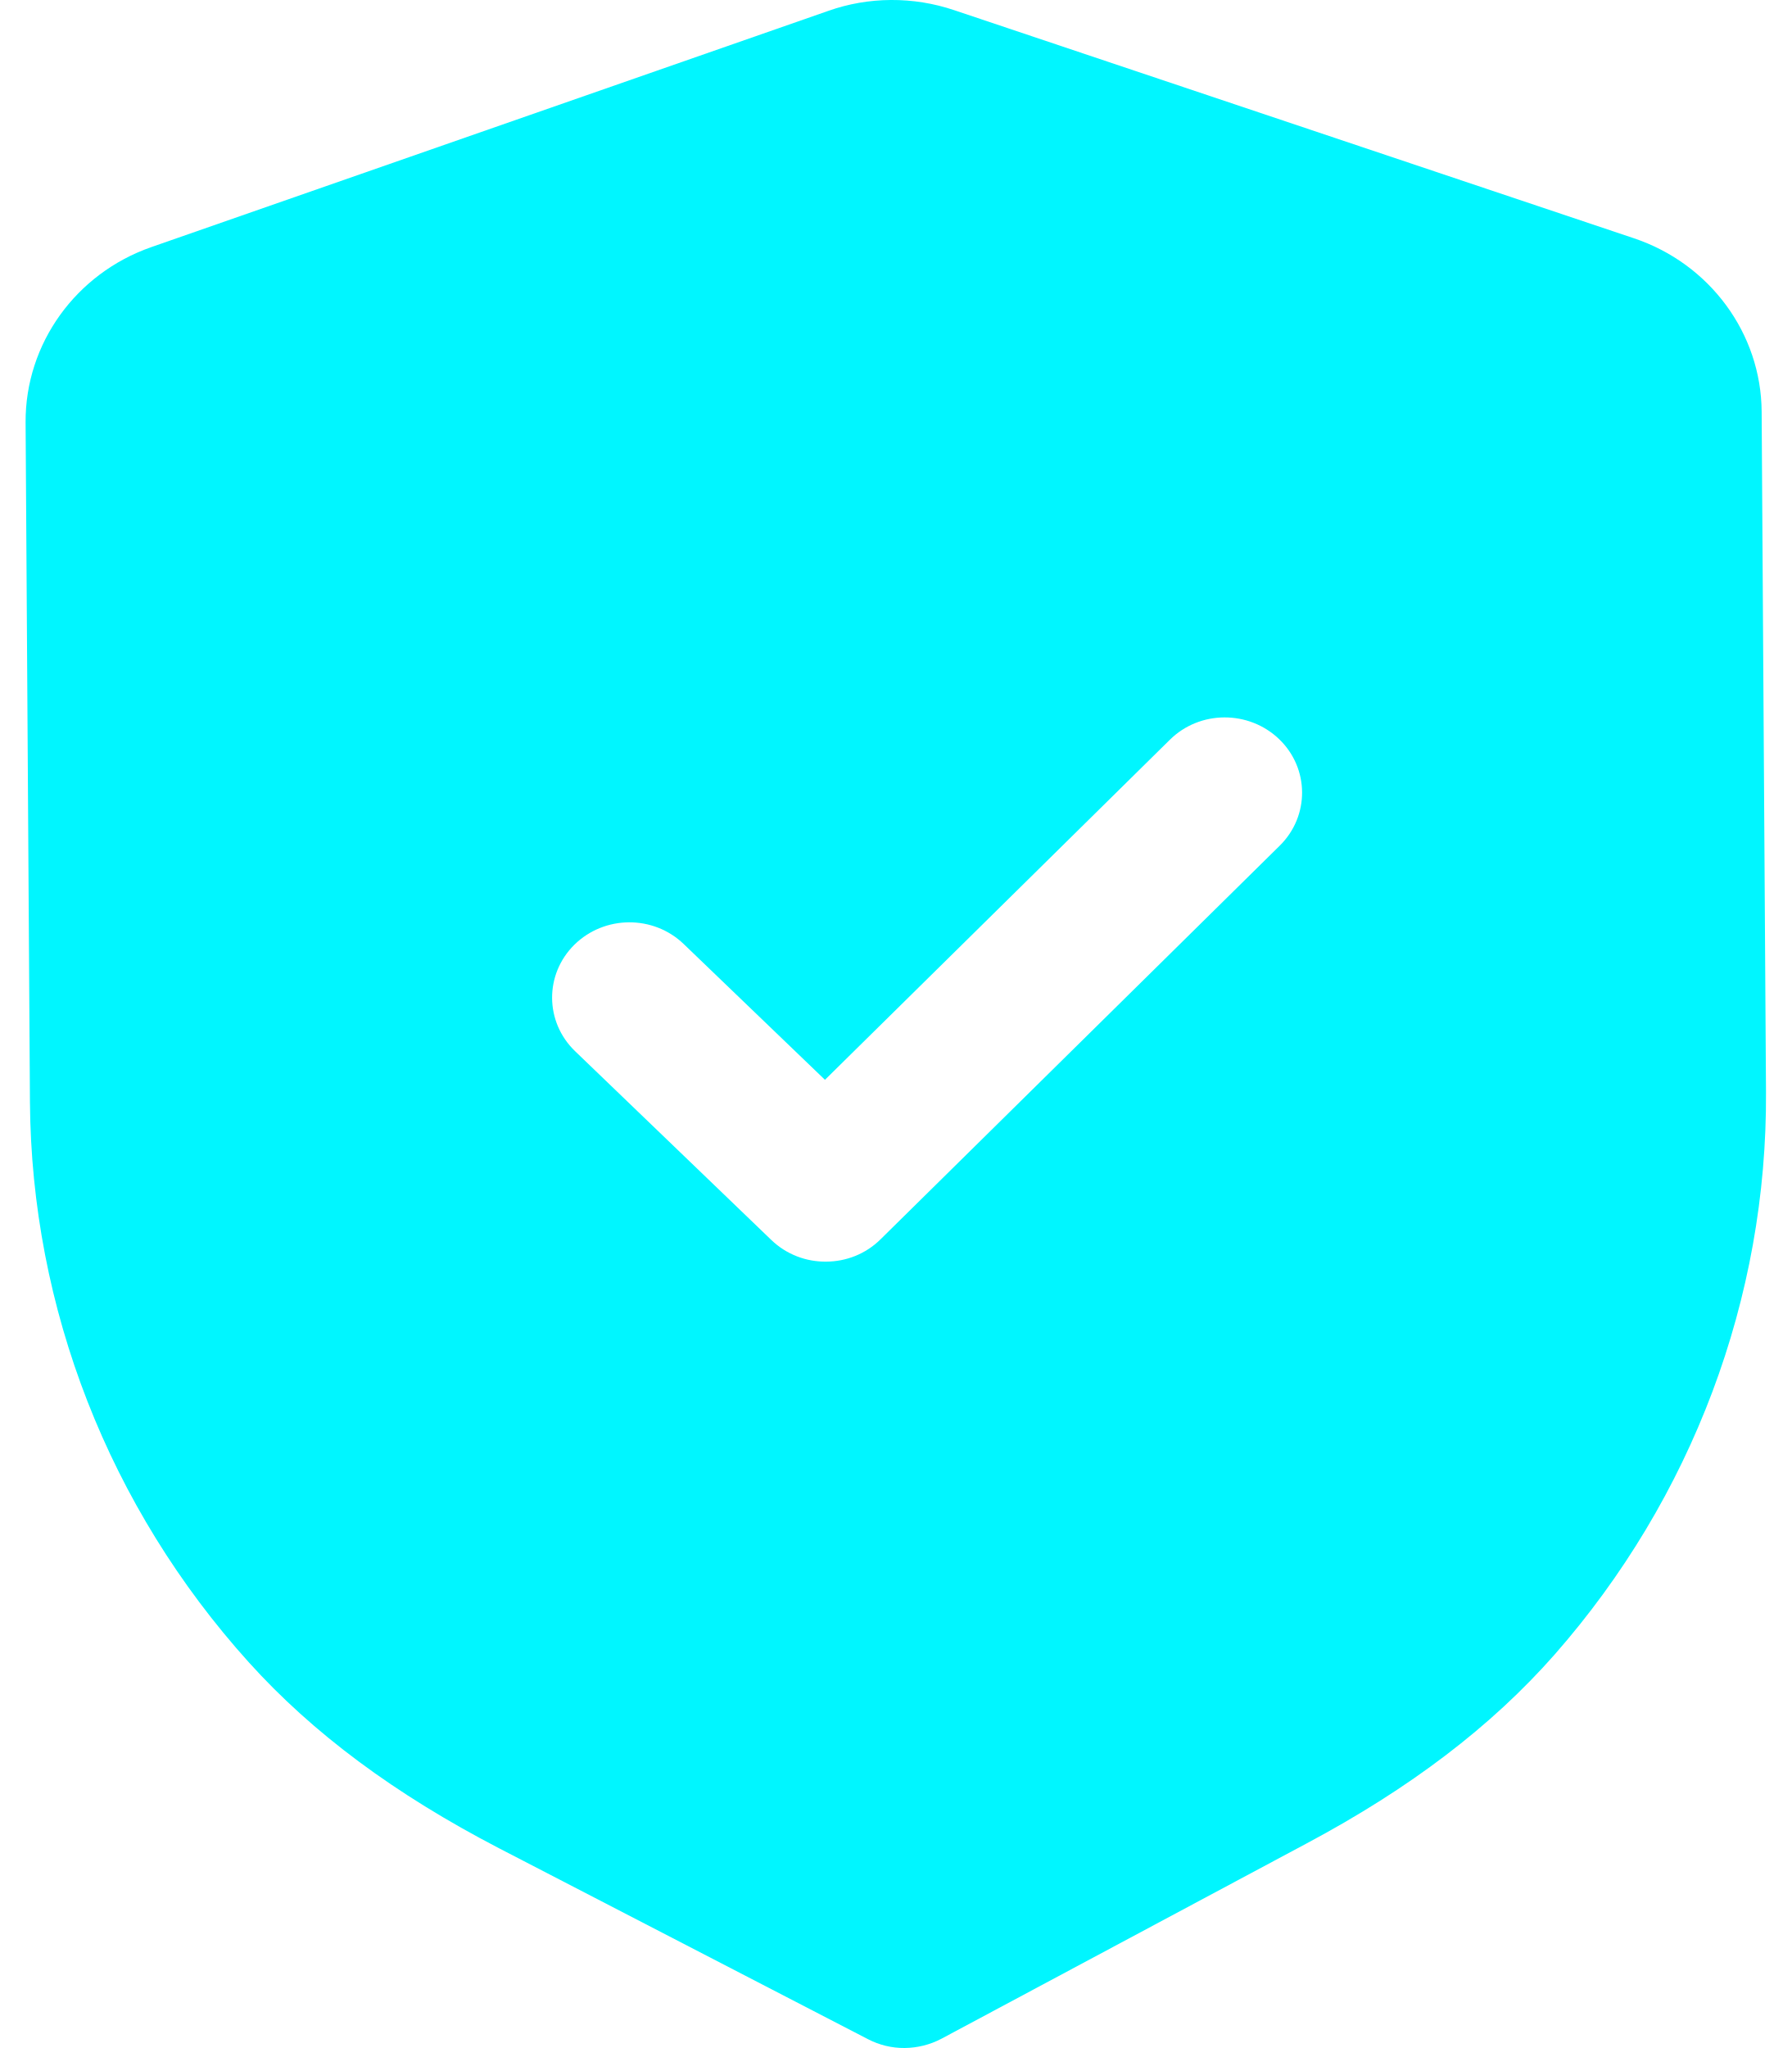
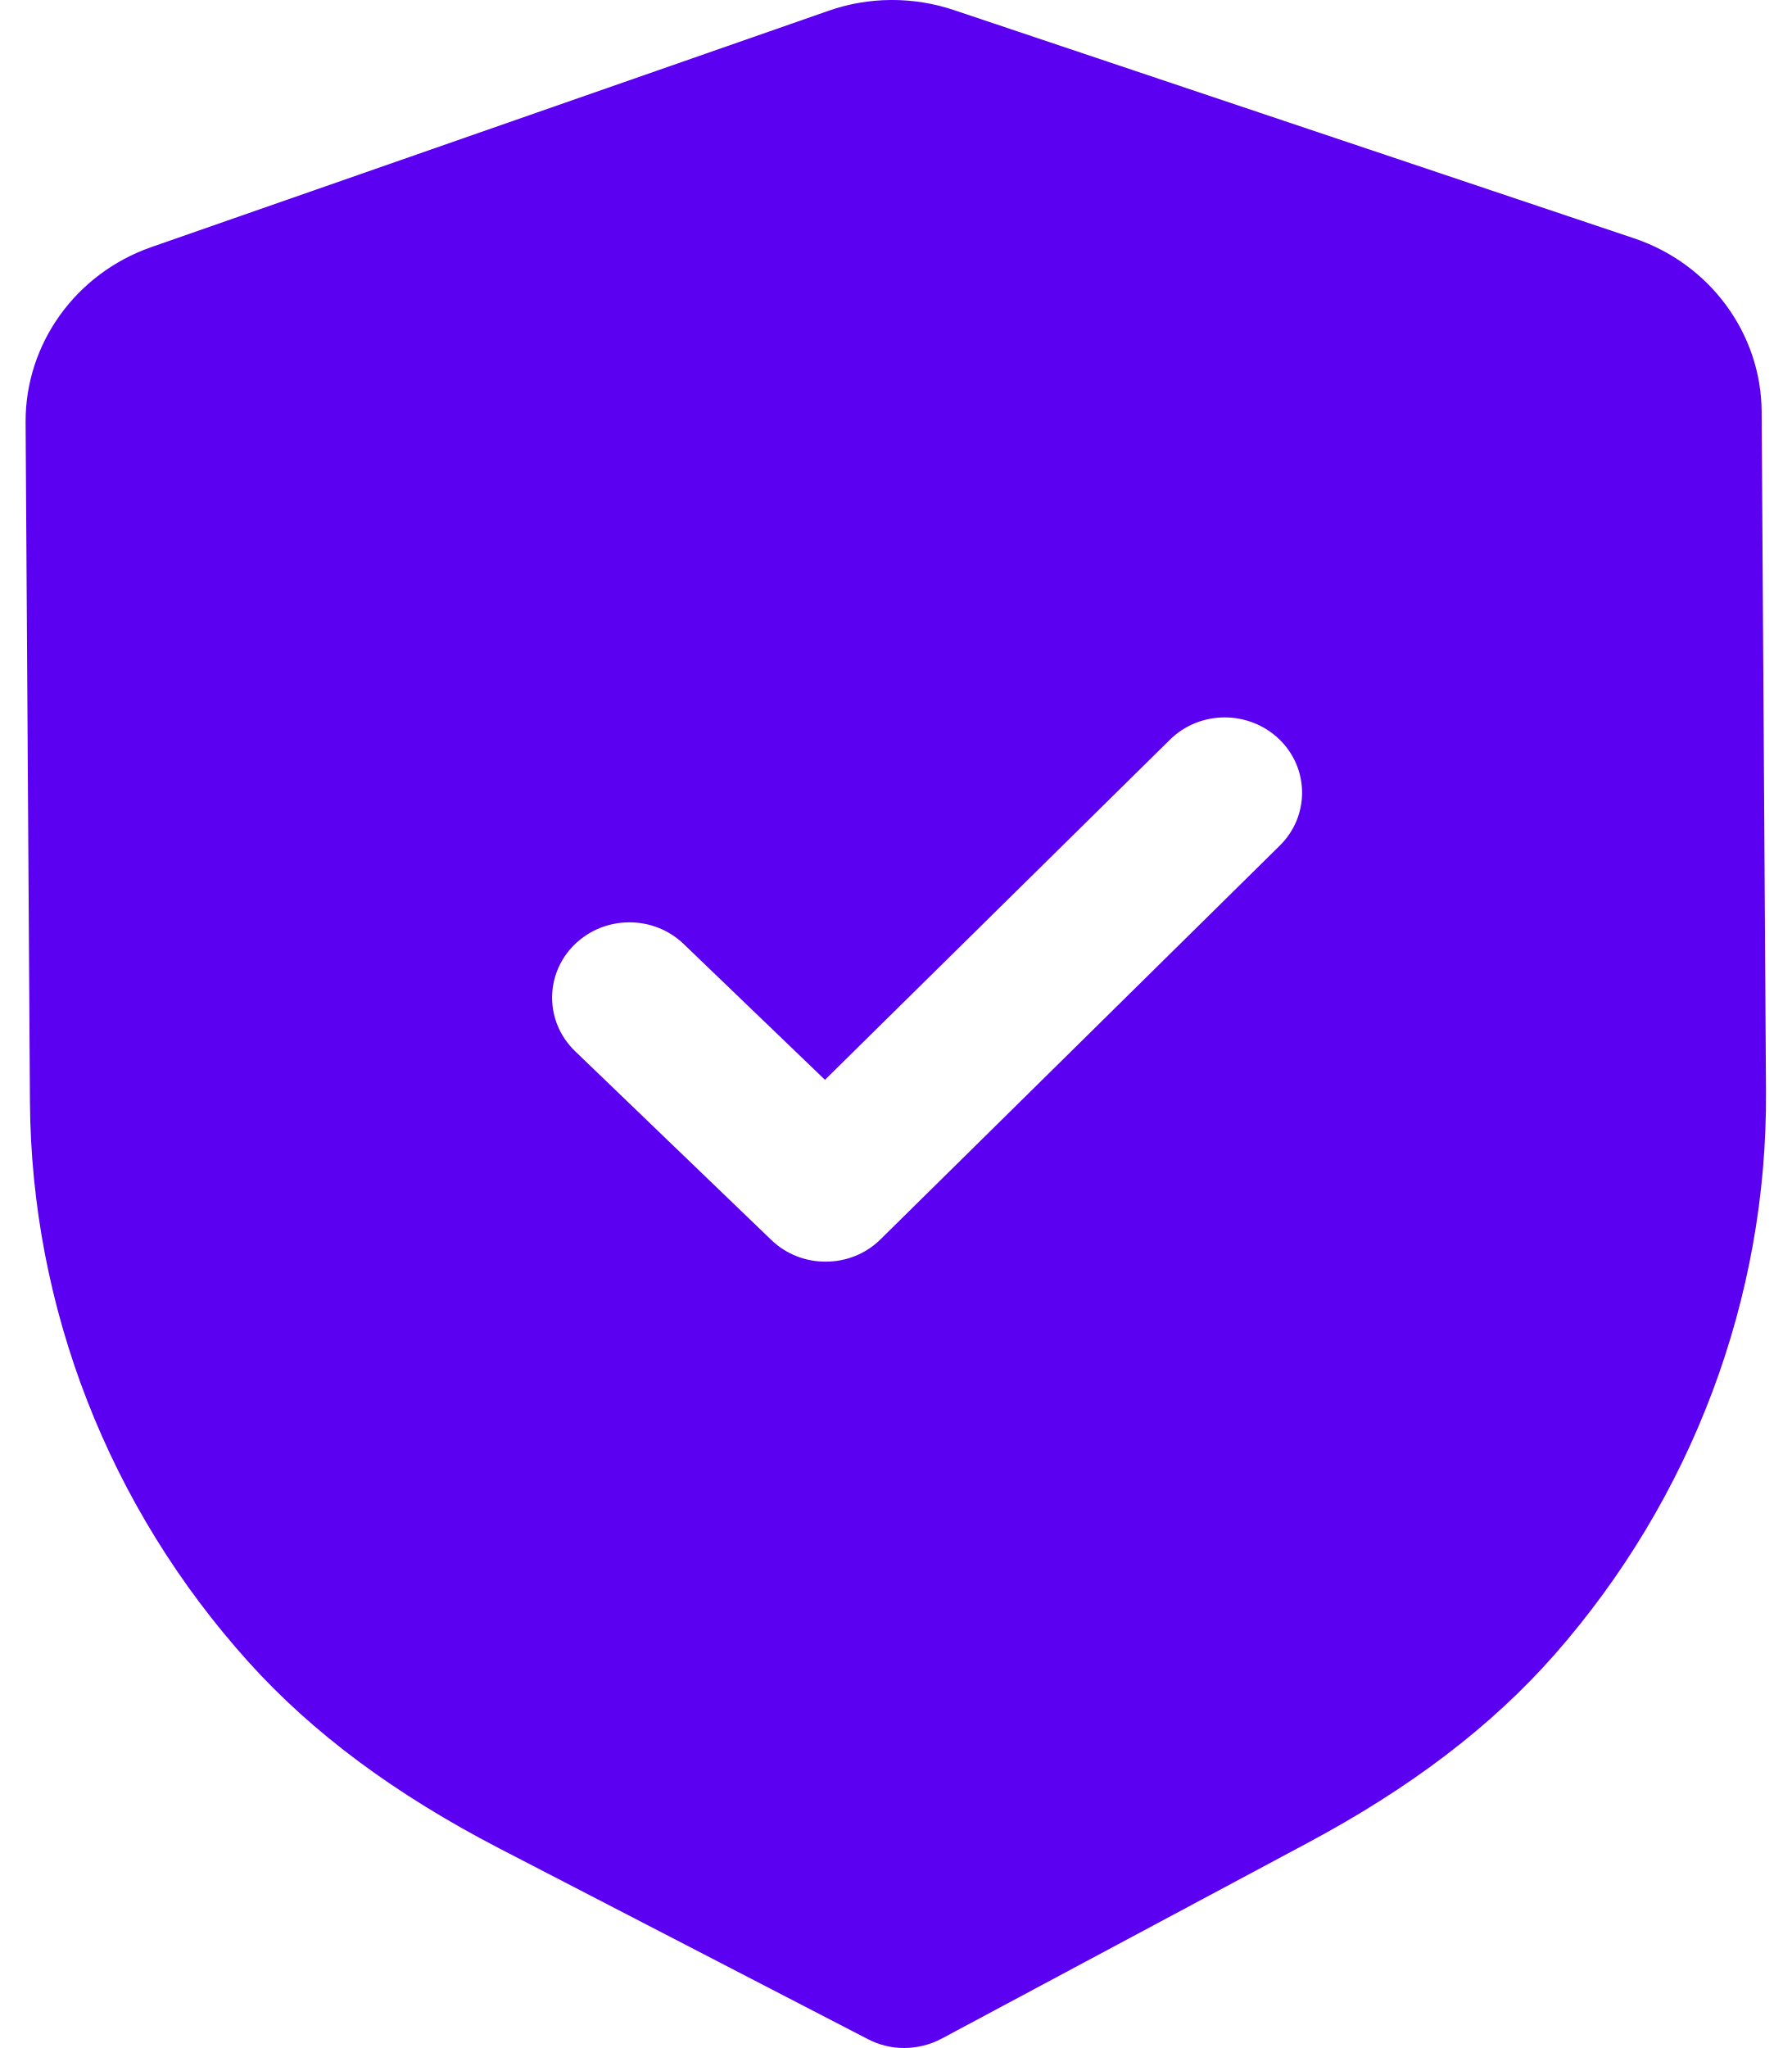
<svg xmlns="http://www.w3.org/2000/svg" width="28" height="32" viewBox="0 0 28 32" fill="none">
-   <path fill-rule="evenodd" clip-rule="evenodd" d="M13.565 31.862C13.742 31.954 13.94 32.002 14.138 32C14.336 31.998 14.533 31.95 14.712 31.856L20.42 28.804C22.039 27.941 23.307 26.976 24.296 25.853C26.446 23.405 27.621 20.281 27.6 17.06L27.532 6.435C27.526 5.211 26.722 4.119 25.533 3.722L14.913 0.159C14.274 -0.057 13.573 -0.053 12.945 0.17L2.365 3.861C1.183 4.273 0.394 5.373 0.4 6.598L0.468 17.215C0.489 20.441 1.703 23.551 3.889 25.974C4.888 27.081 6.167 28.032 7.803 28.881L13.565 31.862ZM12.054 19.374C12.292 19.603 12.601 19.716 12.911 19.713C13.22 19.712 13.528 19.596 13.763 19.363L20.001 13.213C20.47 12.75 20.465 12.006 19.992 11.55C19.516 11.093 18.751 11.096 18.283 11.559L12.893 16.872L10.686 14.751C10.211 14.294 9.447 14.299 8.977 14.761C8.508 15.224 8.513 15.968 8.988 16.425L12.054 19.374Z" fill="#00F6FF" />
+   <path fill-rule="evenodd" clip-rule="evenodd" d="M13.565 31.862C13.742 31.954 13.94 32.002 14.138 32C14.336 31.998 14.533 31.95 14.712 31.856L20.42 28.804C22.039 27.941 23.307 26.976 24.296 25.853C26.446 23.405 27.621 20.281 27.6 17.06L27.532 6.435C27.526 5.211 26.722 4.119 25.533 3.722L14.913 0.159C14.274 -0.057 13.573 -0.053 12.945 0.17L2.365 3.861C1.183 4.273 0.394 5.373 0.4 6.598L0.468 17.215C0.489 20.441 1.703 23.551 3.889 25.974C4.888 27.081 6.167 28.032 7.803 28.881L13.565 31.862ZM12.054 19.374C12.292 19.603 12.601 19.716 12.911 19.713C13.22 19.712 13.528 19.596 13.763 19.363L20.001 13.213C20.47 12.75 20.465 12.006 19.992 11.55C19.516 11.093 18.751 11.096 18.283 11.559L12.893 16.872L10.686 14.751C10.211 14.294 9.447 14.299 8.977 14.761C8.508 15.224 8.513 15.968 8.988 16.425L12.054 19.374Z" fill="url(#paint0_linear_310_509)" />
+   <defs>
+     <linearGradient id="paint0_linear_310_509" x1="0" y1="0" x2="1" y2="1" gradientUnits="userSpaceOnUse">
+       <stop offset="0%" stop-color="#E3D9F5" />
+       <stop offset="20%" stop-color="#D0B7F1" />
+       <stop offset="42%" stop-color="#B28CF4" />
+       <stop offset="55%" stop-color="#9A5BF4" />
+       <stop offset="72%" stop-color="#7D2DF4" />
+       <stop offset="100%" stop-color="#5B00F1" />
+     </linearGradient>
+   </defs>
</svg>
